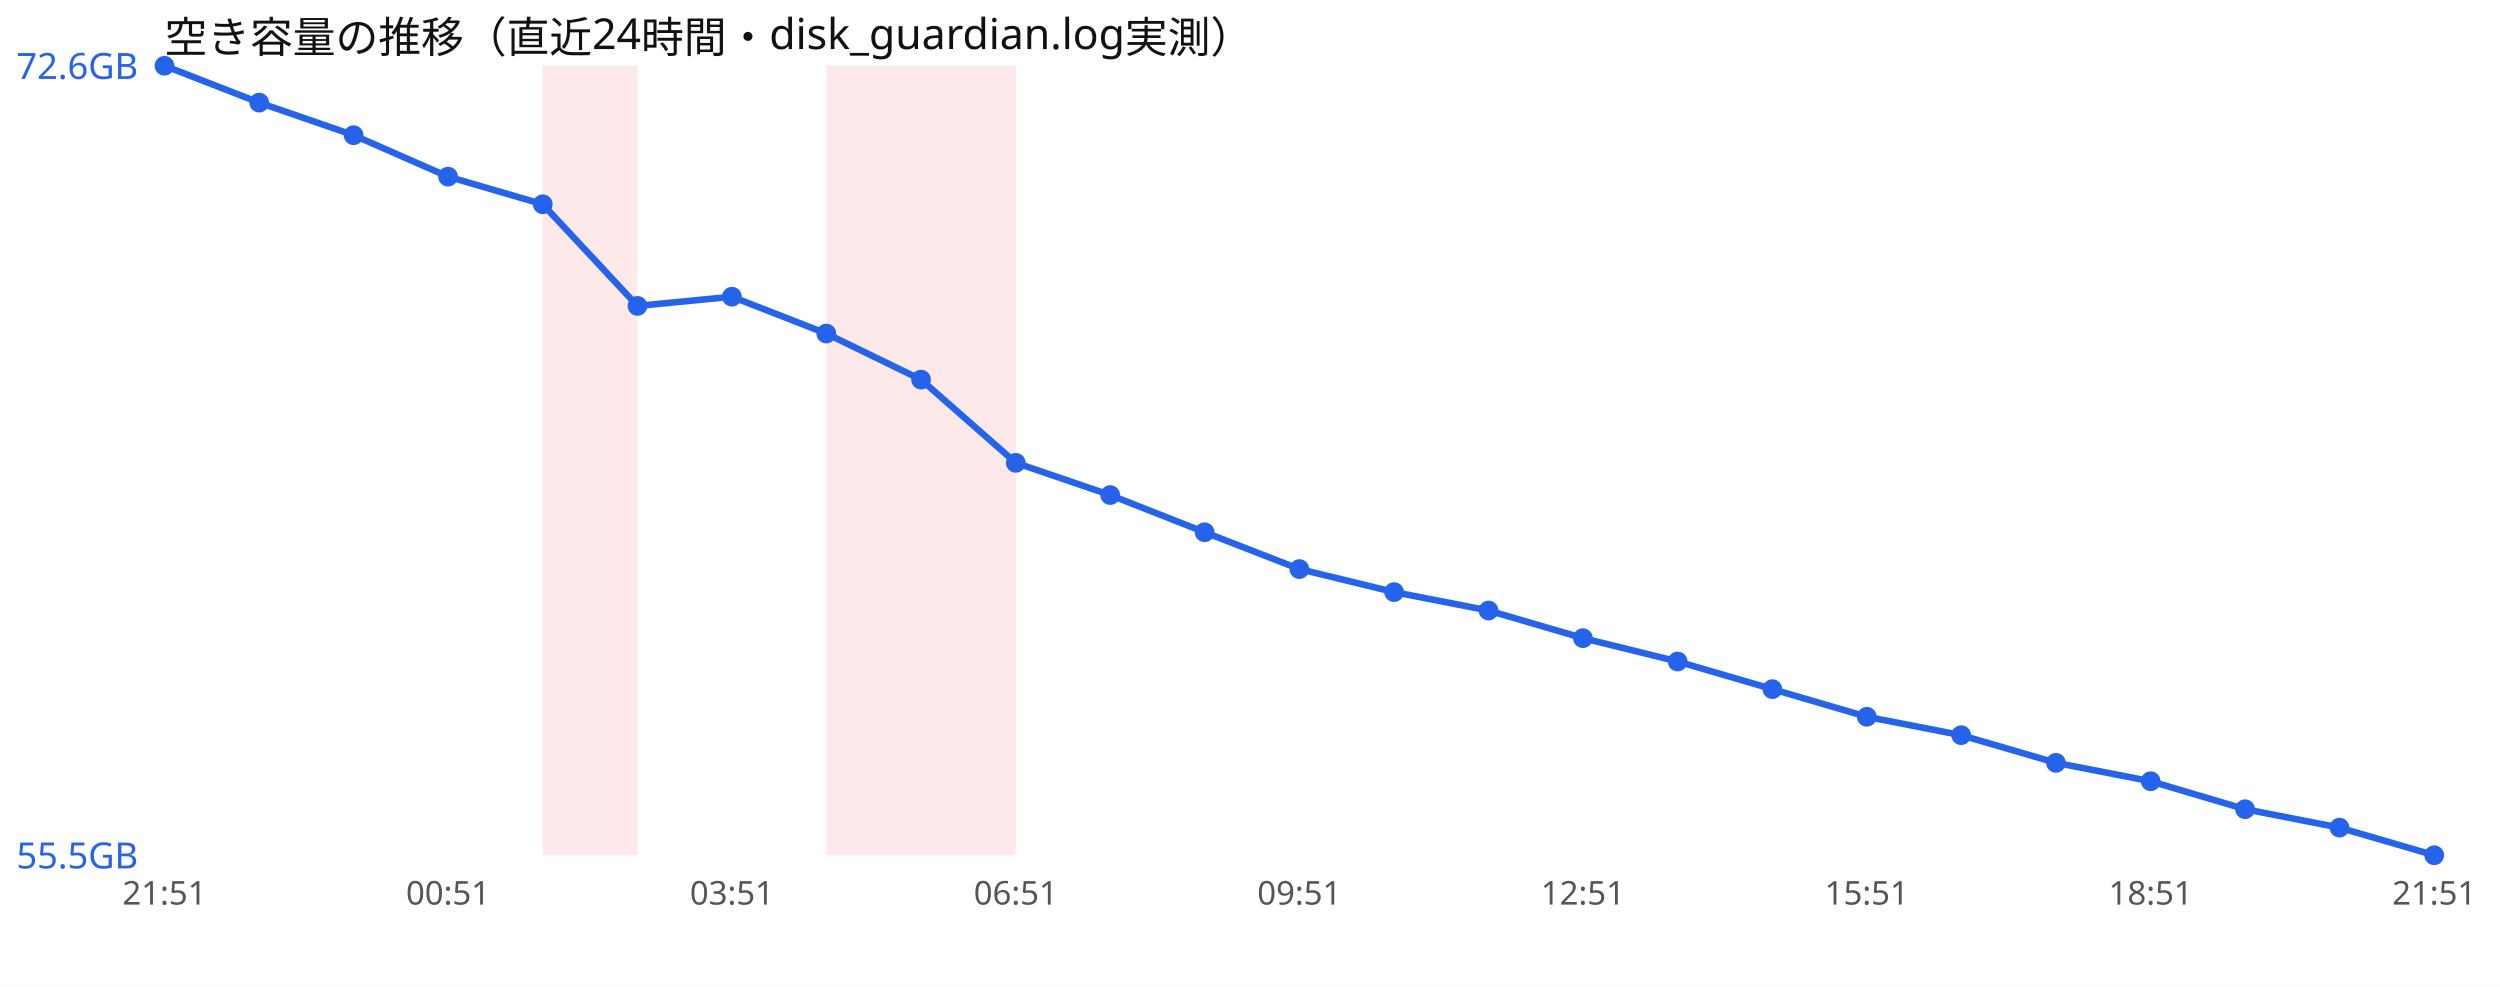
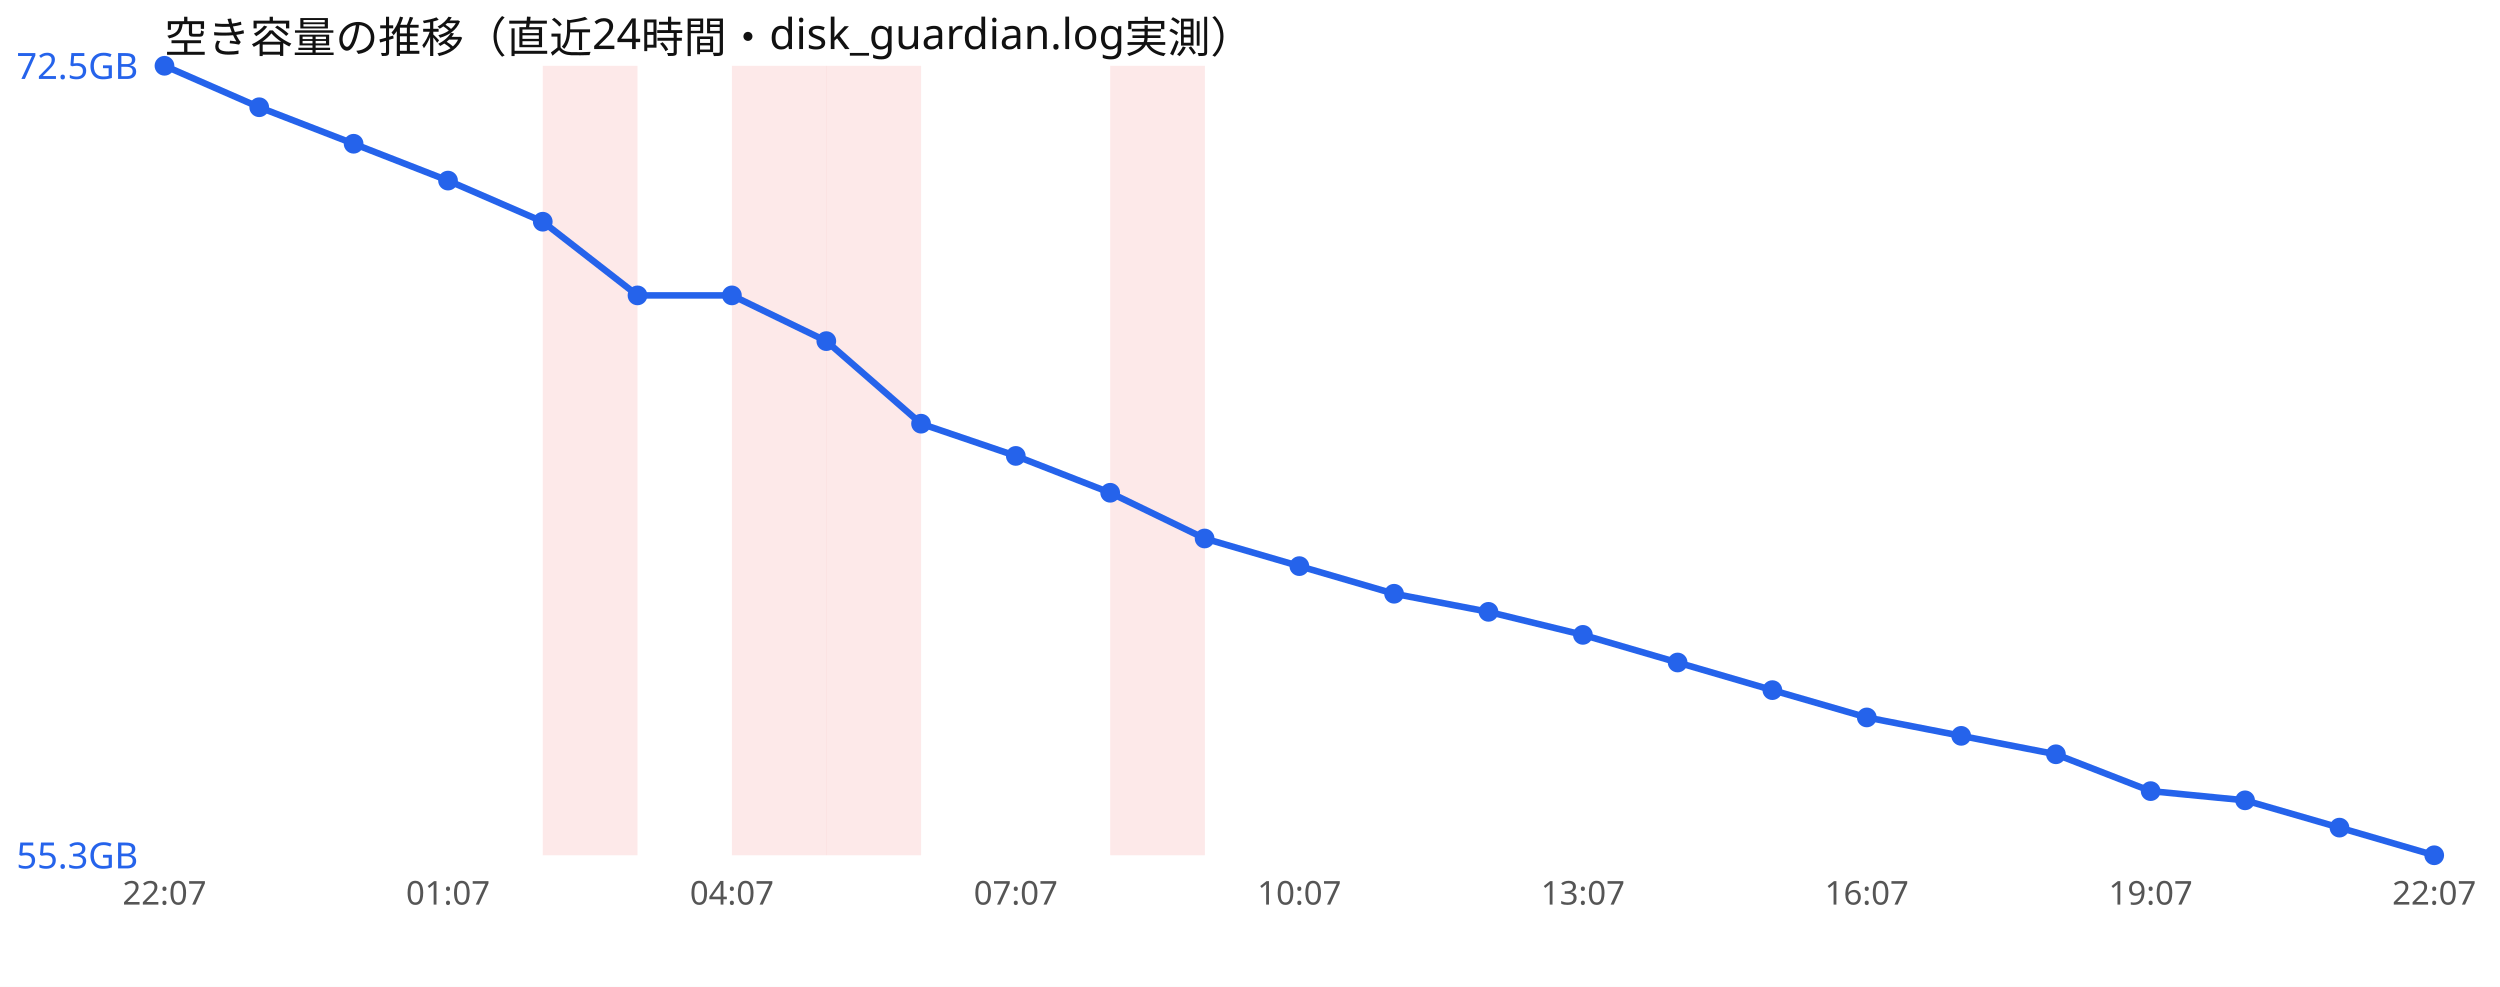
<svg xmlns="http://www.w3.org/2000/svg" width="760" height="300" viewBox="0 0 760 300" font-family="sans-serif">
  <rect width="760" height="300" fill="#ffffff" />
  <text x="50" y="16" font-size="13" fill="#111">空き容量の推移（直近24時間・disk_guardian.log実測）</text>
  <rect x="165.0" y="20" width="28.8" height="240" fill="#ef4444" opacity="0.12" />
+   <rect x="222.5" y="20" width="28.8" height="240" fill="#ef4444" opacity="0.12" />
  <rect x="251.2" y="20" width="28.8" height="240" fill="#ef4444" opacity="0.12" />
-   <rect x="280.0" y="20" width="28.8" height="240" fill="#ef4444" opacity="0.12" />
-   <polyline points="50.0,20.0 78.8,31.2 107.5,41.1 136.2,53.7 165.0,62.1 193.8,93.0 222.5,90.2 251.2,101.4 280.0,115.4 308.8,140.7 337.5,150.5 366.2,161.8 395.0,173.0 423.8,180.0 452.5,185.6 481.2,194.0 510.0,201.1 538.8,209.5 567.5,217.9 596.2,223.5 625.0,231.9 653.8,237.5 682.5,246.0 711.2,251.6 740.0,260.0" fill="none" stroke="#2563eb" stroke-width="2" />
+   <rect x="337.5" y="20" width="28.8" height="240" fill="#ef4444" opacity="0.12" />
+   <polyline points="50.0,20.0 78.8,32.6 107.5,43.7 136.2,54.9 165.0,67.4 193.8,89.8 222.5,89.8 251.2,103.7 280.0,128.8 308.8,138.6 337.5,149.8 366.2,163.7 395.0,172.1 423.8,180.5 452.5,186.0 481.2,193.0 510.0,201.4 538.8,209.8 567.5,218.1 596.2,223.7 625.0,229.3 653.8,240.5 682.5,243.3 711.2,251.6 740.0,260.0" fill="none" stroke="#2563eb" stroke-width="2" />
  <circle cx="50.0" cy="20.0" r="3" fill="#2563eb" />
-   <circle cx="78.8" cy="31.2" r="3" fill="#2563eb" />
-   <circle cx="107.5" cy="41.1" r="3" fill="#2563eb" />
-   <circle cx="136.2" cy="53.7" r="3" fill="#2563eb" />
-   <circle cx="165.0" cy="62.1" r="3" fill="#2563eb" />
-   <circle cx="193.8" cy="93.0" r="3" fill="#2563eb" />
-   <circle cx="222.5" cy="90.2" r="3" fill="#2563eb" />
-   <circle cx="251.2" cy="101.4" r="3" fill="#2563eb" />
-   <circle cx="280.0" cy="115.4" r="3" fill="#2563eb" />
-   <circle cx="308.8" cy="140.7" r="3" fill="#2563eb" />
-   <circle cx="337.5" cy="150.5" r="3" fill="#2563eb" />
-   <circle cx="366.2" cy="161.8" r="3" fill="#2563eb" />
-   <circle cx="395.0" cy="173.0" r="3" fill="#2563eb" />
-   <circle cx="423.8" cy="180.0" r="3" fill="#2563eb" />
-   <circle cx="452.5" cy="185.6" r="3" fill="#2563eb" />
-   <circle cx="481.2" cy="194.0" r="3" fill="#2563eb" />
-   <circle cx="510.0" cy="201.1" r="3" fill="#2563eb" />
-   <circle cx="538.8" cy="209.5" r="3" fill="#2563eb" />
-   <circle cx="567.5" cy="217.9" r="3" fill="#2563eb" />
-   <circle cx="596.2" cy="223.5" r="3" fill="#2563eb" />
-   <circle cx="625.0" cy="231.9" r="3" fill="#2563eb" />
-   <circle cx="653.8" cy="237.5" r="3" fill="#2563eb" />
-   <circle cx="682.5" cy="246.0" r="3" fill="#2563eb" />
+   <circle cx="78.8" cy="32.6" r="3" fill="#2563eb" />
+   <circle cx="107.5" cy="43.7" r="3" fill="#2563eb" />
+   <circle cx="136.2" cy="54.9" r="3" fill="#2563eb" />
+   <circle cx="165.0" cy="67.4" r="3" fill="#2563eb" />
+   <circle cx="193.8" cy="89.8" r="3" fill="#2563eb" />
+   <circle cx="222.5" cy="89.8" r="3" fill="#2563eb" />
+   <circle cx="251.2" cy="103.7" r="3" fill="#2563eb" />
+   <circle cx="280.0" cy="128.8" r="3" fill="#2563eb" />
+   <circle cx="308.8" cy="138.6" r="3" fill="#2563eb" />
+   <circle cx="337.5" cy="149.8" r="3" fill="#2563eb" />
+   <circle cx="366.2" cy="163.7" r="3" fill="#2563eb" />
+   <circle cx="395.0" cy="172.1" r="3" fill="#2563eb" />
+   <circle cx="423.8" cy="180.5" r="3" fill="#2563eb" />
+   <circle cx="452.5" cy="186.0" r="3" fill="#2563eb" />
+   <circle cx="481.2" cy="193.0" r="3" fill="#2563eb" />
+   <circle cx="510.0" cy="201.4" r="3" fill="#2563eb" />
+   <circle cx="538.8" cy="209.8" r="3" fill="#2563eb" />
+   <circle cx="567.5" cy="218.1" r="3" fill="#2563eb" />
+   <circle cx="596.2" cy="223.7" r="3" fill="#2563eb" />
+   <circle cx="625.0" cy="229.3" r="3" fill="#2563eb" />
+   <circle cx="653.8" cy="240.5" r="3" fill="#2563eb" />
+   <circle cx="682.5" cy="243.3" r="3" fill="#2563eb" />
  <circle cx="711.2" cy="251.6" r="3" fill="#2563eb" />
  <circle cx="740.0" cy="260.0" r="3" fill="#2563eb" />
-   <text x="5" y="24.0" font-size="11" fill="#2563eb">72.6GB</text>
-   <text x="5" y="264.0" font-size="11" fill="#2563eb">55.5GB</text>
-   <text x="50.0" y="275" font-size="10" fill="#555" text-anchor="middle">21:51</text>
-   <text x="136.2" y="275" font-size="10" fill="#555" text-anchor="middle">00:51</text>
-   <text x="222.5" y="275" font-size="10" fill="#555" text-anchor="middle">03:51</text>
-   <text x="308.8" y="275" font-size="10" fill="#555" text-anchor="middle">06:51</text>
-   <text x="395.0" y="275" font-size="10" fill="#555" text-anchor="middle">09:51</text>
-   <text x="481.2" y="275" font-size="10" fill="#555" text-anchor="middle">12:51</text>
-   <text x="567.5" y="275" font-size="10" fill="#555" text-anchor="middle">15:51</text>
-   <text x="653.8" y="275" font-size="10" fill="#555" text-anchor="middle">18:51</text>
-   <text x="740.0" y="275" font-size="10" fill="#555" text-anchor="middle">21:51</text>
+   <text x="5" y="24.0" font-size="11" fill="#2563eb">72.5GB</text>
+   <text x="5" y="264.0" font-size="11" fill="#2563eb">55.3GB</text>
+   <text x="50.0" y="275" font-size="10" fill="#555" text-anchor="middle">22:07</text>
+   <text x="136.2" y="275" font-size="10" fill="#555" text-anchor="middle">01:07</text>
+   <text x="222.5" y="275" font-size="10" fill="#555" text-anchor="middle">04:07</text>
+   <text x="308.8" y="275" font-size="10" fill="#555" text-anchor="middle">07:07</text>
+   <text x="395.0" y="275" font-size="10" fill="#555" text-anchor="middle">10:07</text>
+   <text x="481.2" y="275" font-size="10" fill="#555" text-anchor="middle">13:07</text>
+   <text x="567.5" y="275" font-size="10" fill="#555" text-anchor="middle">16:07</text>
+   <text x="653.8" y="275" font-size="10" fill="#555" text-anchor="middle">19:07</text>
+   <text x="740.0" y="275" font-size="10" fill="#555" text-anchor="middle">22:07</text>
</svg>
